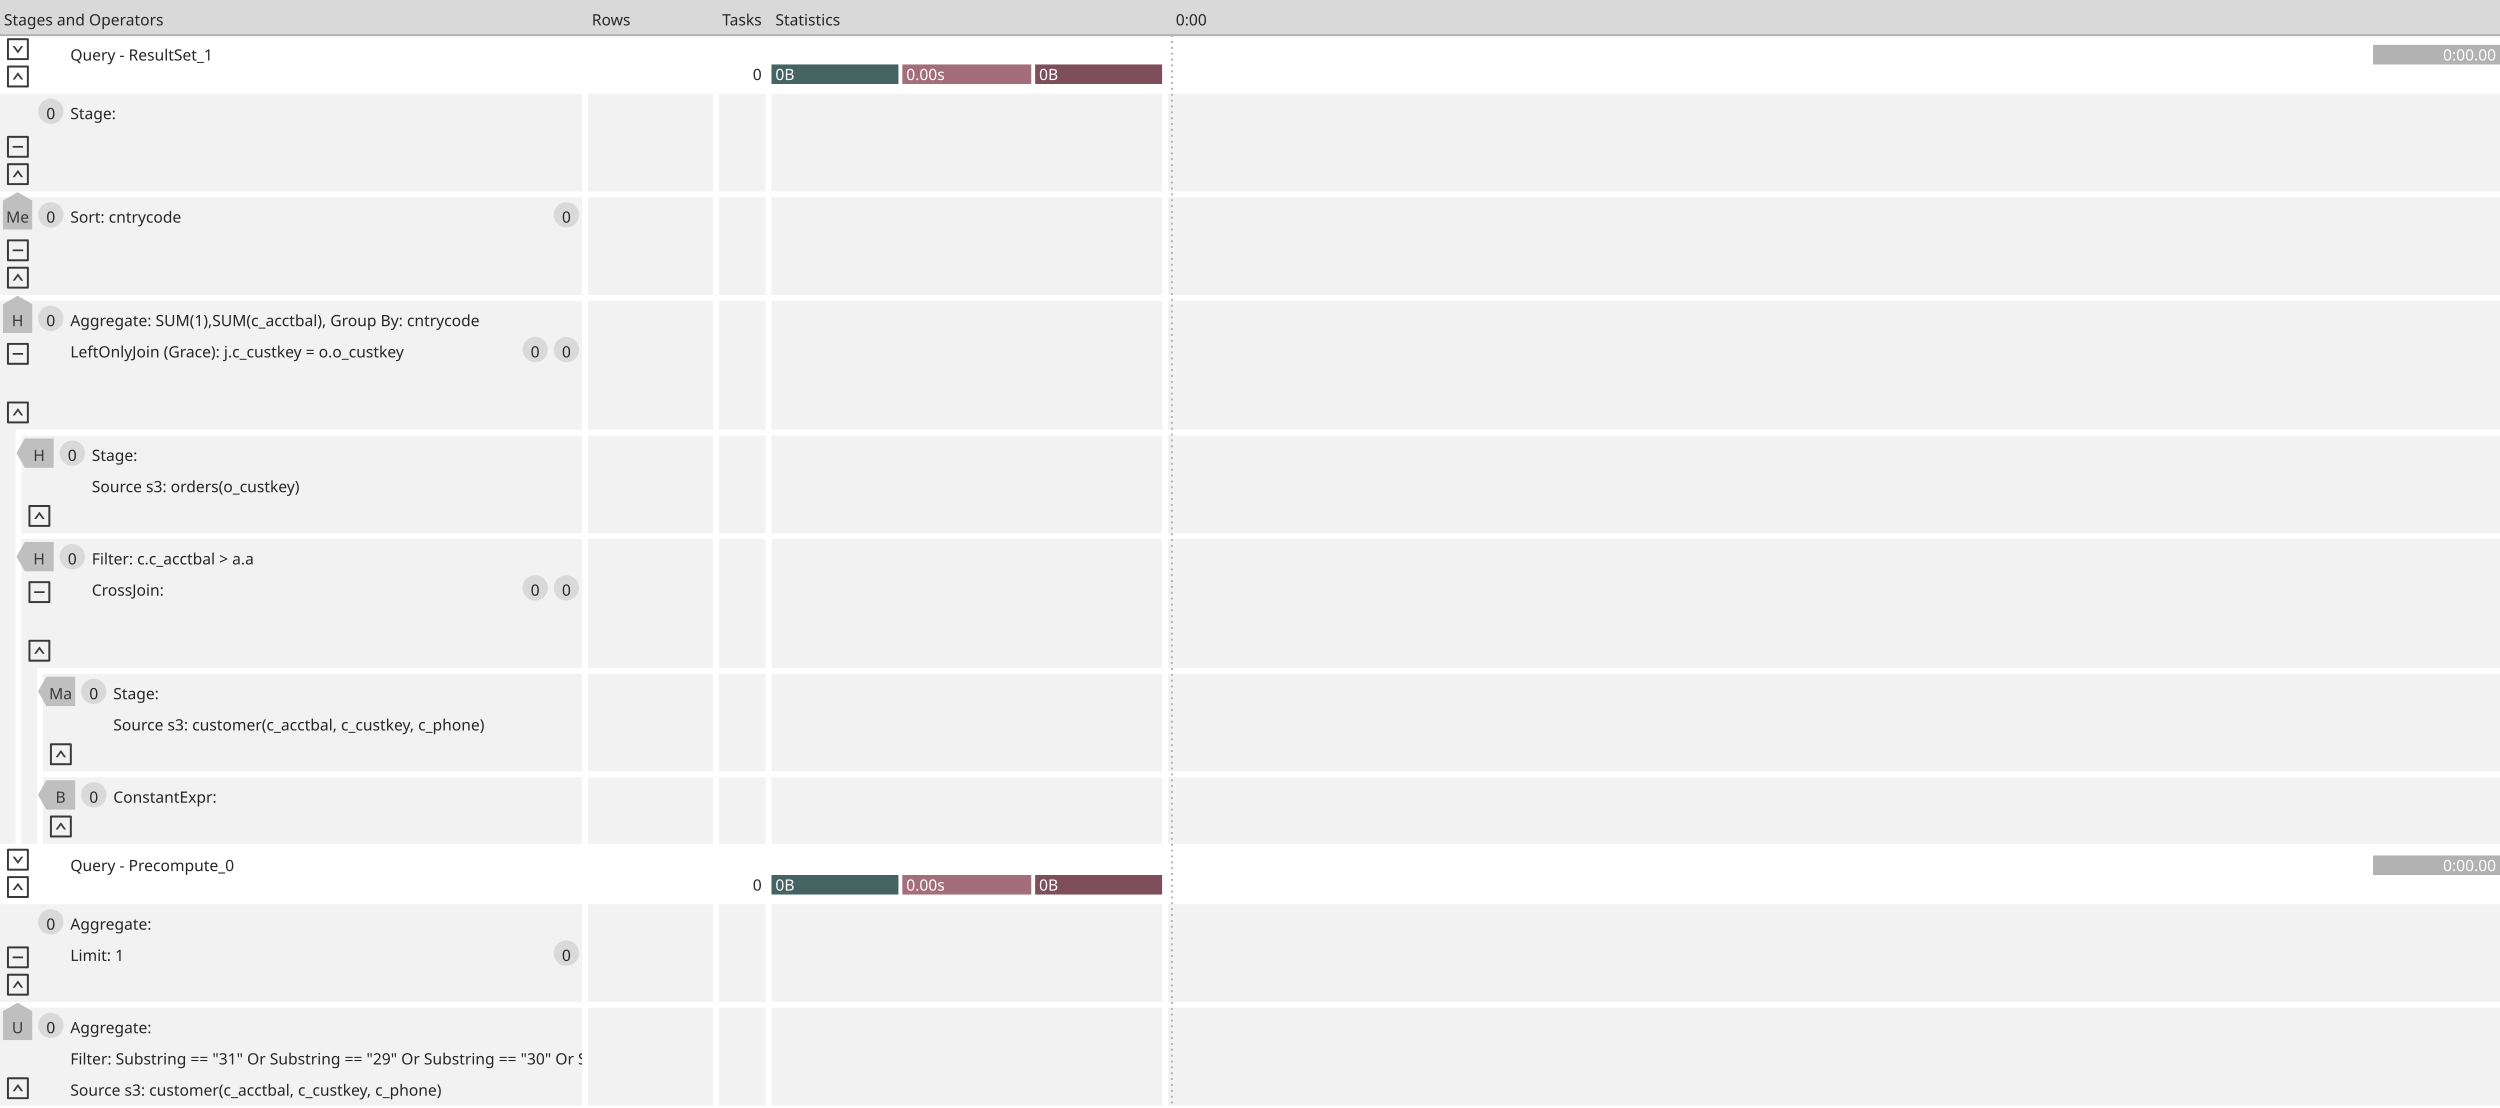
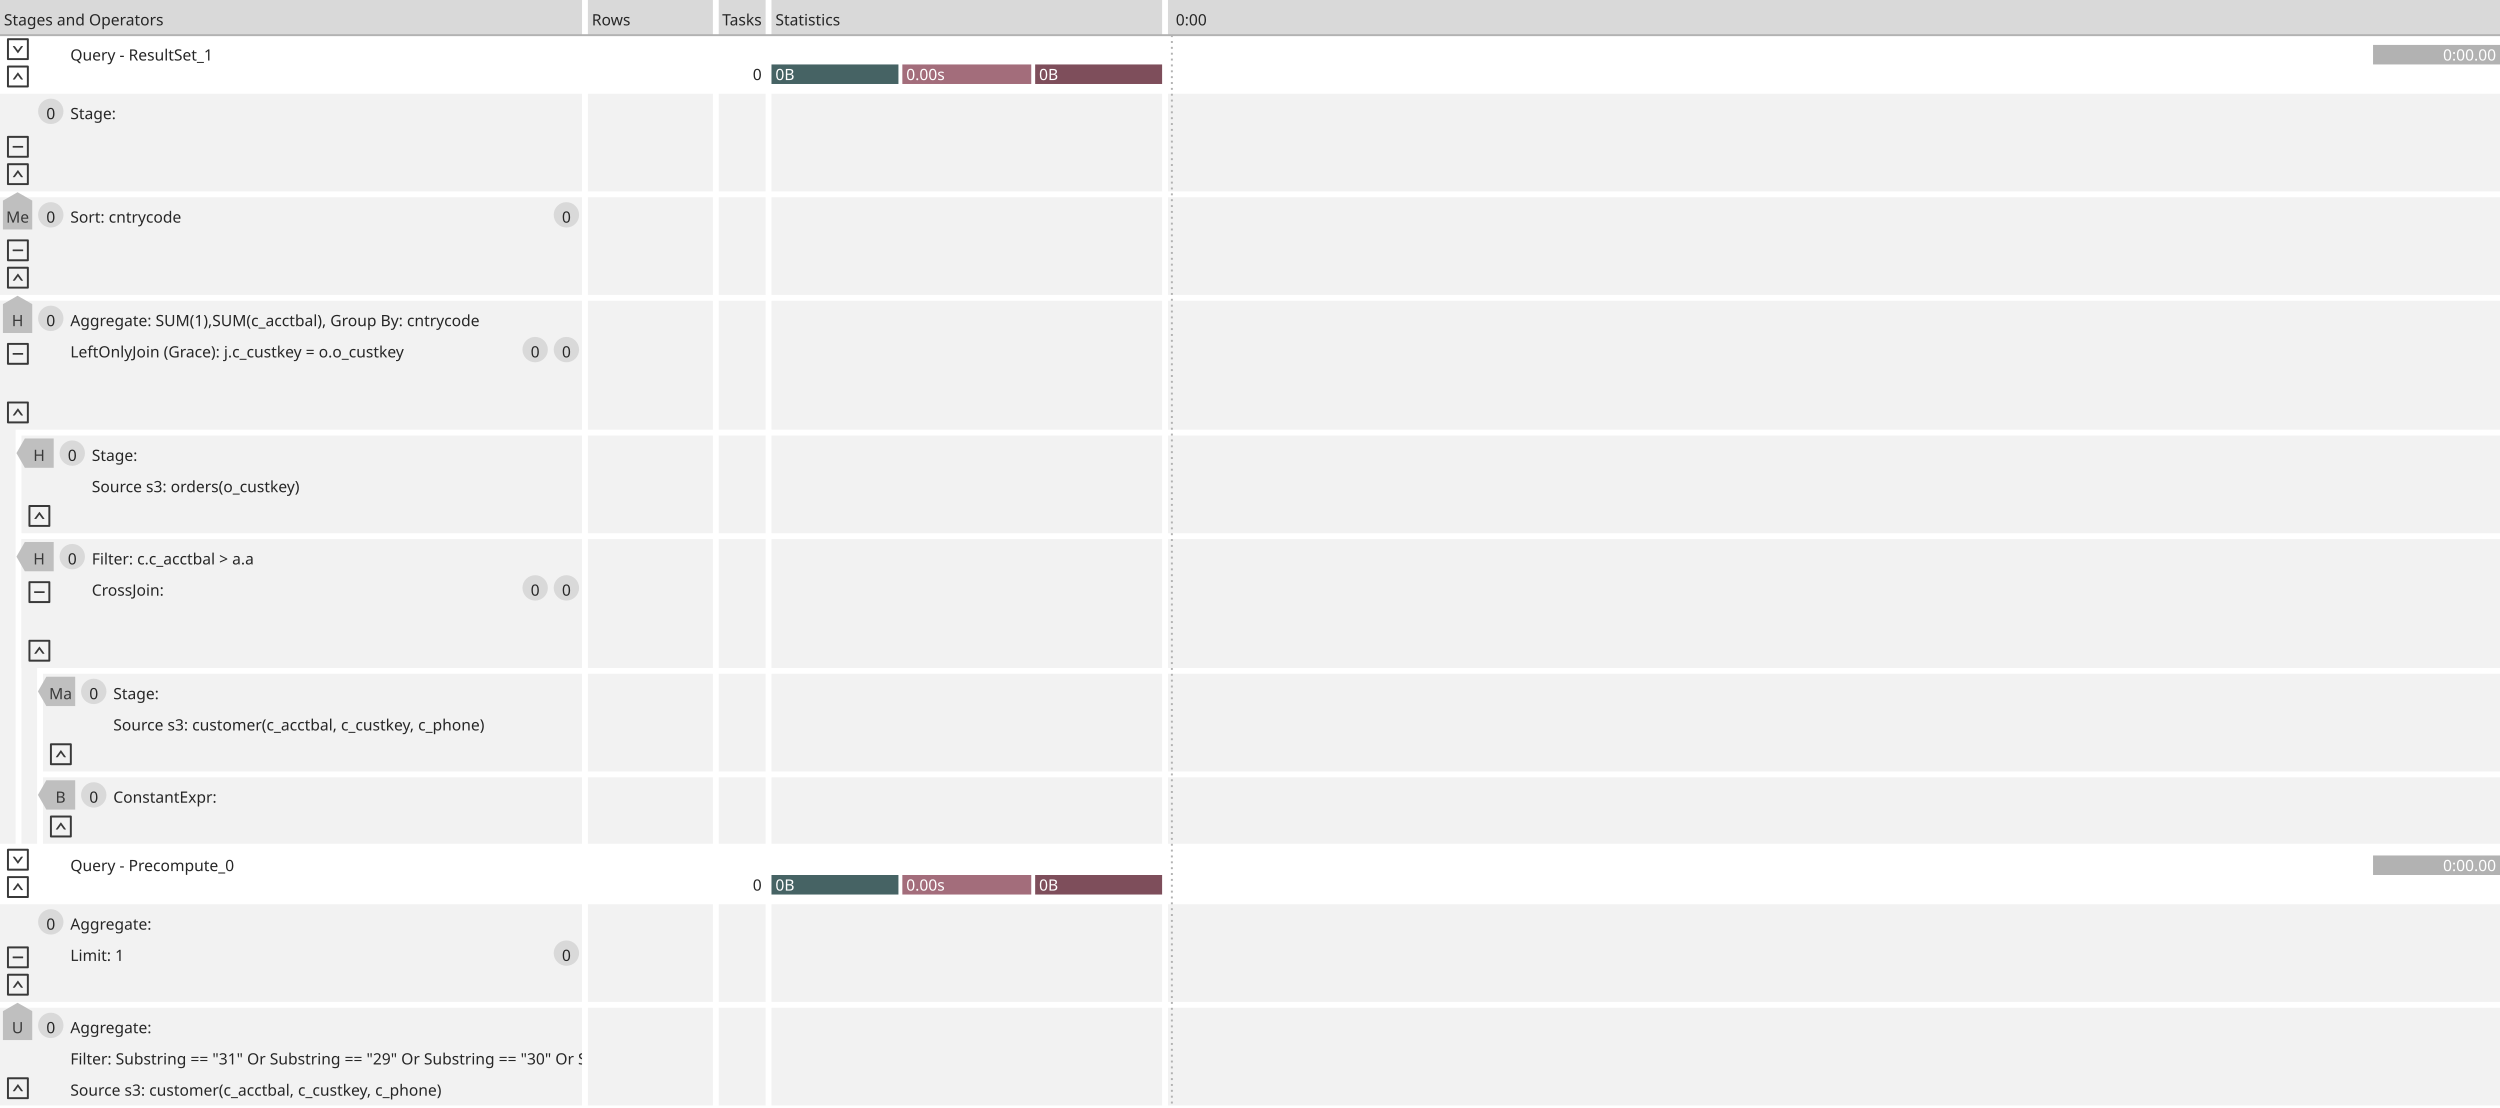
<svg xmlns="http://www.w3.org/2000/svg" width="1280" height="567">
  <clipPath id="clipTextPath">
    <rect x="0" y="0" width="298" height="567" />
  </clipPath>
  <defs>
    <g id="icon_memory">
      <path fill-rule="evenodd" clip-rule="evenodd" d="M5 3C3.895 3 3 3.895 3 5H1V7H3V9H1V11H3V13H1V15H3V17H1V19H3C3 20.105 3.895 21 5 21H9C10.105 21 11 20.105 11 19H13C13 20.105 13.895 21 15 21H19C20.105 21 21 20.105 21 19H23V17H21V15H23V13H21V11H23V9H21V7H23V5H21C21 3.895 20.105 3 19 3H15C13.895 3 13 3.895 13 5H11C11 3.895 10.105 3 9 3H5ZM11 7V9H13V7H11ZM11 11V13H13V11H11ZM11 15V17H13V15H11ZM5 5H9V19H5V5ZM15 5H19V19H15V5Z" />
    </g>
    <g id="icon_cpu">
      <path d="M13.98 7.75H10.01C8.76 7.75 7.74 8.76 7.74 10.02V13.99C7.74 15.24 8.75 16.26 10.01 16.26H13.98C15.23 16.26 16.25 15.25 16.25 13.99V10.02C16.25 8.76 15.24 7.75 13.98 7.75ZM13.5 12.98L12.61 14.53C12.48 14.76 12.24 14.88 12 14.88C11.88 14.88 11.75 14.85 11.65 14.79C11.31 14.6 11.19 14.17 11.39 13.83L12.03 12.72H11.47C11.02 12.72 10.65 12.52 10.45 12.18C10.25 11.84 10.27 11.42 10.5 11.03L11.39 9.48C11.59 9.14 12.02 9.03 12.35 9.22C12.69 9.41 12.81 9.84 12.61 10.18L11.97 11.29H12.53C12.98 11.29 13.35 11.49 13.55 11.83C13.75 12.17 13.73 12.59 13.5 12.98Z" />
      <path d="M21.25 12.75C21.67 12.75 22 12.41 22 12C22 11.58 21.67 11.25 21.25 11.25H20V9.05H21.25C21.67 9.05 22 8.72 22 8.3C22 7.89 21.67 7.55 21.25 7.55H19.77C19.29 5.96 18.04 4.71 16.45 4.23V2.75C16.45 2.34 16.11 2 15.7 2C15.29 2 14.95 2.34 14.95 2.75V4H12.75V2.75C12.75 2.34 12.41 2 12 2C11.59 2 11.25 2.34 11.25 2.75V4H9.06V2.75C9.06 2.34 8.72 2 8.31 2C7.89 2 7.56 2.34 7.56 2.75V4.23C5.96 4.71 4.71 5.96 4.23 7.55H2.75C2.34 7.55 2 7.89 2 8.3C2 8.72 2.34 9.05 2.75 9.05H4V11.25H2.75C2.34 11.25 2 11.58 2 12C2 12.41 2.34 12.75 2.75 12.75H4V14.95H2.75C2.34 14.95 2 15.28 2 15.7C2 16.11 2.34 16.45 2.75 16.45H4.23C4.7 18.04 5.96 19.29 7.56 19.77V21.25C7.56 21.66 7.89 22 8.31 22C8.72 22 9.06 21.66 9.06 21.25V20H11.26V21.25C11.26 21.66 11.59 22 12.01 22C12.42 22 12.76 21.66 12.76 21.25V20H14.95V21.25C14.95 21.66 15.29 22 15.7 22C16.11 22 16.45 21.66 16.45 21.25V19.77C18.04 19.29 19.29 18.04 19.77 16.45H21.25C21.67 16.45 22 16.11 22 15.7C22 15.28 21.67 14.95 21.25 14.95H20V12.75H21.25ZM17.26 14.26C17.26 15.91 15.91 17.26 14.26 17.26H9.74C8.09 17.26 6.74 15.91 6.74 14.26V9.74C6.74 8.09 8.09 6.74 9.74 6.74H14.26C15.91 6.74 17.26 8.09 17.26 9.74V14.26Z" />
    </g>
    <g id="icon_ingress">
      <path d="M3 6L6 6L6 12L10 12L10 6L13 6V5L8 0L3 5L3 6Z" />
      <path d="M2 16L14 16V14L2 14V16Z" />
    </g>
    <g id="icon_egress">
      <path d="M13 9H10V16H6V9L3 9V8L8 3L13 8V9Z" />
      <path d="M14 2H2V0H14V2Z" />
    </g>
    <g id="icon_input">
      <path d="M456.49,264.459L295.206,103.183l56.572-56.572c1.084-1.08,1.456-2.696,0.948-4.14c-0.504-1.448-1.792-2.48-3.316-2.656         L4.654,0.027c-1.22-0.144-2.428,0.284-3.292,1.148c-0.864,0.86-1.284,2.068-1.144,3.28L40.01,349.208         c0.176,1.52,1.208,2.812,2.656,3.316c1.448,0.508,3.068,0.14,4.144-0.948l56.18-56.18L264.274,456.68         c0.748,0.748,1.764,1.172,2.828,1.172c1.06,0,2.076-0.424,2.828-1.172l186.556-186.568         C458.05,268.555,458.05,266.027,456.49,264.459z" />
    </g>
    <g id="icon_output">
      <path d="M456.494,1.168c-0.864-0.86-2.064-1.284-3.288-1.14l-344.76,39.78c-1.524,0.18-2.812,1.216-3.32,2.656         c-0.504,1.456-0.132,3.068,0.948,4.148l56.572,56.576L1.362,264.464c-1.564,1.564-1.564,4.092,0,5.656l186.56,186.556         c0.78,0.784,1.804,1.172,2.828,1.172c1.024,0,2.048-0.388,2.828-1.172l161.28-161.28l56.18,56.18         c1.084,1.088,2.7,1.452,4.144,0.952c1.448-0.504,2.48-1.796,2.656-3.32L457.63,4.456C457.774,3.248,457.354,2.036,456.494,1.168z" />
    </g>
    <g id="icon_plus">
      <path d="M328 544h152v152c0 4.4 3.6 8 8 8h48c4.4 0 8-3.6 8-8V544h152c4.4 0 8-3.6 8-8v-48c0-4.4-3.6-8-8-8H544V328c0-4.4-3.6-8-8-8h-48c-4.4 0-8 3.6-8 8v152H328c-4.4 0-8 3.6-8 8v48c0 4.4 3.6 8 8 8" />
      <path d="M880 112H144c-17.7 0-32 14.3-32 32v736c0 17.7 14.3 32 32 32h736c17.7 0 32-14.3 32-32V144c0-17.7-14.3-32-32-32m-40 728H184V184h656z" />
    </g>
    <g id="icon_minus">
      <path d="M328 544h368c4.4 0 8-3.6 8-8v-48c0-4.4-3.6-8-8-8H328c-4.4 0-8 3.6-8 8v48c0 4.4 3.6 8 8 8" />
      <path d="M880 112H144c-17.7 0-32 14.3-32 32v736c0 17.7 14.3 32 32 32h736c17.7 0 32-14.3 32-32V144c0-17.7-14.3-32-32-32m-40 728H184V184h656z" />
    </g>
    <g id="icon_arrowup">
      <path d="M334 624h46.9c10.2 0 19.9-4.9 25.9-13.2L512 465.4l105.2 145.4c6 8.3 15.6 13.2 25.9 13.2H690c6.5 0 10.3-7.4 6.5-12.7l-178-246a7.95 7.95 0 0 0-12.9 0l-178 246A7.96 7.96 0 0 0 334 624" />
      <path d="M880 112H144c-17.7 0-32 14.3-32 32v736c0 17.7 14.3 32 32 32h736c17.7 0 32-14.3 32-32V144c0-17.7-14.3-32-32-32m-40 728H184V184h656z" />
    </g>
    <g id="icon_arrowdn">
      <path d="M505.5 658.7c3.2 4.4 9.7 4.4 12.9 0l178-246c3.8-5.3 0-12.7-6.5-12.7H643c-10.2 0-19.9 4.9-25.9 13.2L512 558.6L406.8 413.2c-6-8.3-15.6-13.2-25.9-13.2H334c-6.5 0-10.3 7.4-6.5 12.7z" />
      <path d="M880 112H144c-17.7 0-32 14.3-32 32v736c0 17.7 14.3 32 32 32h736c17.7 0 32-14.3 32-32V144c0-17.7-14.3-32-32-32m-40 728H184V184h656z" />
    </g>
  </defs>
  <style type="text/css">
  rect.stage { stroke-width:0; fill:var(--stage-main, #F2F2F2); }
  rect.clone { stroke-width:0; fill:var(--stage-clone, #D9D9D9); }
  rect.blocks { stroke-width:0; fill:var(--block-medium, #D9AE61); }
  rect.hot { stroke-width:0; fill:var(--stage-texthl, #FC2824); opacity:0.3; }
  .texts { text-anchor:start; font-family:Verdana; font-size:8px; fill:var(--stage-text, #262626); }
  .textm { text-anchor:middle; font-family:Verdana; font-size:8px; fill:var(--stage-text, #262626); }
  .texte { text-anchor:end; font-family:Verdana; font-size:8px; fill:var(--stage-text, #262626); }
  .textc { text-anchor:end; dominant-baseline:middle; font-family:Verdana; font-size:8px; fill:var(--stage-text, #262626); }
  circle.stage { stroke:var(--stage-main, #F2F2F2); stroke-width:1; fill:var(--stage-clone, #D9D9D9); }
  line.opdiv { stroke-width:1; stroke:var(--stage-grid, #B2B2B2); stroke-dasharray:1,2; }
  rect.columns { stroke-width:0; fill:var(--column-header, #D9D9D9); }
  line.columns { stroke-width:1; stroke:var(--stage-grid, #B2B2B2); }
  text.clipped { clip-path:url(#clipTextPath); }
  polygon.conn { stroke-width:0; fill:var(--conn-fill, #BFBFBF); }
  path.conn { stroke-width:1; stroke:var(--conn-line, #BFBFBF); fill:var(--conn-fill, #BFBFBF); }
  rect.conn { stroke-width:1; stroke:var(--conn-line, #BFBFBF); fill:none; }
  path.conn.blocks { stroke-width:1; stroke:var(--conn-line, #BFBFBF); fill:var(--block-medium, #D9AE61); }
  text.conn { text-anchor:middle; font-family:Verdana; font-size:8px; fill:var(--conn-text, #393939); }
  rect.background { stroke-width:0; fill:#33FFFF; opacity:0; }
  rect.transparent { stroke-width:0; fill:#33FFFF; opacity:0; }
  g.selected circle.stage { fill:#33FFFF; }
  g.selected polygon.conn { fill:#33FFFF; }
  g.selected path.conn { stroke:#33FFFF; fill:#33FFFF; }
  g.selected rect.stage { fill:#33FFFF; }
  g.selected rect.clone { fill:#33FFFF; }
  g.selected rect.background { opacity:1; }
  g.selected path.blocks { stroke:#33FFFF; }
  g.selected circle.stage.selected { fill:#33FFFF; }
  polygon.conn.selected { fill:#33FFFF; }
  path.conn.selected { stroke:#33FFFF; fill:#33FFFF; }
  rect.stage.selected { fill:#33FFFF; }
  rect.clone.selected { fill:#33FFFF; }
  rect.background.selected { opacity:1; }
  path.blocks.selected { stroke:#33FFFF; }
  svg:not(.folded) &gt; g &gt; g.button .icon_plus { opacity:0; }
  svg.folded &gt; g &gt; g.button .icon_minus { opacity:0; }
</style>
  <svg data-height="414" width="1280" height="414" x="0" y="18">
    <svg width="1280" height="414" x="0" y="0">
      <g data-group="g1" class="selectable">
        <rect x="0" y="0" width="298" height="24" class="background" />
        <text x="36" y="13" class="texts">Query - ResultSet_1</text>
      </g>
      <g class="ardn button">
        <rect x="2" y="0" width="14" height="14" class="transparent" />
        <use href="#icon_arrowdn" transform="translate(2 0) scale(0.014, 0.014)" fill="var(--conn-text, #393939)" />
      </g>
      <g class="aruu button">
        <rect x="2" y="14" width="14" height="14" class="transparent" />
        <use href="#icon_arrowup" transform="translate(2 14) scale(0.014, 0.014)" fill="var(--conn-text, #393939)" />
      </g>
      <text x="390" y="23" class="texte">0</text>
      <g>
        <rect x="395" y="15" width="65" height="10" stroke-width="0" fill="var(--ingress-medium, #466364)" />
        <text font-family="Verdana" font-size="8px" fill="var(--text-light, #FFFFFF)" x="397" y="23">0B</text>
      </g>
      <g>
        <rect class="cpupath" data-groups="g2,g3,g4,g5,g6,g7,g8" x="462" y="15" width="66" height="10" stroke-width="0" fill="var(--cpu-medium, #A36D7B)" />
        <text class="cpupath" data-groups="g2,g3,g4,g5,g6,g7,g8" font-family="Verdana" font-size="8px" fill="var(--text-light, #FFFFFF)" x="464" y="23">0.00s</text>
      </g>
      <g>
        <rect x="530" y="15" width="65" height="10" stroke-width="0" fill="var(--mem-medium, #7E4E5B)" />
        <text font-family="Verdana" font-size="8px" fill="var(--text-light, #FFFFFF)" x="532" y="23">0B</text>
      </g>
      <g>
        <rect class="timepath" data-groups="g2,g3,g4,g5,g6,g7,g8" x="1215" y="5" width="65" height="10" stroke-width="0" fill="var(--stage-grid, #B2B2B2)" />
        <text class="timepath" data-groups="g2,g3,g4,g5,g6,g7,g8" text-anchor="end" font-family="Verdana" font-size="8px" fill="var(--text-inv, #FFFFFF)" x="1278" y="13">0:00.00</text>
      </g>
      <svg data-stage="outer 0" data-height="387" width="1280" height="387" x="0" y="27">
        <svg class="slimable" data-stage="inner 0" data-height="50" width="1280" height="50" x="0" y="3">
          <g data-group="g2" class="selectable">
            <rect x="0" y="0" width="298" height="100%" class="stage" />
            <rect x="301" y="0" width="64" height="100%" class="stage" />
            <rect x="395" y="0" width="200" height="100%" class="stage" />
            <rect x="368" y="0" width="24" height="100%" class="stage" />
            <rect x="598" y="0" width="682" height="100%" class="stage" />
            <g>
              <text x="36" y="13" class="texts clipped">Stage: </text>
            </g>
            <circle cx="26" cy="9" r="7" class="stage" />
            <text x="26" y="13" class="textm">0</text>
            <g class="plus button">
              <rect x="2" y="20" width="14" height="14" class="transparent" />
              <use href="#icon_minus" class="icon_minus" transform="translate(2 20) scale(0.014, 0.014)" fill="var(--conn-text, #393939)" />
              <use href="#icon_plus" class="icon_plus" transform="translate(2 20) scale(0.014, 0.014)" fill="var(--conn-text, #393939)" />
            </g>
            <g class="arup button">
              <rect x="2" y="34" width="14" height="14" class="transparent" />
              <use href="#icon_arrowup" transform="translate(2 34) scale(0.014, 0.014)" fill="var(--conn-text, #393939)" />
            </g>
          </g>
        </svg>
        <svg data-stage="outer 0" data-height="334" width="1280" height="334" x="0" y="53">
          <svg class="slimable" data-stage="inner 0" data-height="50" width="1280" height="50" x="0" y="3">
            <g data-group="g4" class="selectable">
              <rect x="0" y="0" width="298" height="100%" class="stage" />
              <rect x="301" y="0" width="64" height="100%" class="stage" />
              <rect x="395" y="0" width="200" height="100%" class="stage" />
              <rect x="368" y="0" width="24" height="100%" class="stage" />
              <rect x="598" y="0" width="682" height="100%" class="stage" />
              <g>
                <text x="36" y="13" class="texts clipped">Sort: cntrycode</text>
              </g>
              <g data-group="g5" class="selectable">
                <circle cx="290" cy="9" r="7" class="stage" />
                <text x="290" y="13" class="textm">0</text>
              </g>
              <circle cx="26" cy="9" r="7" class="stage" />
              <text x="26" y="13" class="textm">0</text>
              <g class="plus button">
                <rect x="2" y="20" width="14" height="14" class="transparent" />
                <use href="#icon_minus" class="icon_minus" transform="translate(2 20) scale(0.014, 0.014)" fill="var(--conn-text, #393939)" />
                <use href="#icon_plus" class="icon_plus" transform="translate(2 20) scale(0.014, 0.014)" fill="var(--conn-text, #393939)" />
              </g>
              <g class="arup button">
                <rect x="2" y="34" width="14" height="14" class="transparent" />
                <use href="#icon_arrowup" transform="translate(2 34) scale(0.014, 0.014)" fill="var(--conn-text, #393939)" />
              </g>
            </g>
          </svg>
          <svg data-stage="outer 0" data-height="281" width="1280" height="281" x="0" y="53">
            <g data-group="g6" class="selectable">
              <rect x="0" y="3" width="8" height="100%" class="stage" />
            </g>
            <svg class="slimable" data-stage="inner 0" data-height="66" width="1280" height="66" x="0" y="3">
              <g data-group="g6" class="selectable">
                <rect x="0" y="0" width="298" height="100%" class="stage" />
                <rect x="301" y="0" width="64" height="100%" class="stage" />
                <rect x="395" y="0" width="200" height="100%" class="stage" />
                <rect x="368" y="0" width="24" height="100%" class="stage" />
                <rect x="598" y="0" width="682" height="100%" class="stage" />
                <g>
                  <text x="36" y="13" class="texts clipped">Aggregate: SUM(1),SUM(c_acctbal), Group By: cntrycode</text>
                </g>
                <g>
                  <text x="36" y="29" class="texts clipped">LeftOnlyJoin (Grace): j.c_custkey = o.o_custkey</text>
                </g>
                <g data-group="g9" class="selectable">
                  <circle cx="274" cy="25" r="7" class="stage" />
                  <text x="274" y="29" class="textm">0</text>
                </g>
                <g data-group="g7" class="selectable">
                  <circle cx="290" cy="25" r="7" class="stage" />
                  <text x="290" y="29" class="textm">0</text>
                </g>
                <circle cx="26" cy="9" r="7" class="stage" />
                <text x="26" y="13" class="textm">0</text>
                <g class="plus button">
                  <rect x="2" y="20" width="14" height="14" class="transparent" />
                  <use href="#icon_minus" class="icon_minus" transform="translate(2 20) scale(0.014, 0.014)" fill="var(--conn-text, #393939)" />
                  <use href="#icon_plus" class="icon_plus" transform="translate(2 20) scale(0.014, 0.014)" fill="var(--conn-text, #393939)" />
                </g>
                <g class="arup button">
                  <rect x="2" y="50" width="14" height="14" class="transparent" />
                  <use href="#icon_arrowup" transform="translate(2 50) scale(0.014, 0.014)" fill="var(--conn-text, #393939)" />
                </g>
              </g>
            </svg>
            <svg data-stage="outer 0" data-height="53" width="1280" height="53" x="0" y="69">
              <svg class="slimable" data-stage="inner 0" data-height="50" width="1280" height="50" x="0" y="3">
                <g data-group="g8" class="selectable">
                  <rect x="11" y="0" width="287" height="100%" class="stage" />
                  <rect x="301" y="0" width="64" height="100%" class="stage" />
                  <rect x="395" y="0" width="200" height="100%" class="stage" />
                  <rect x="368" y="0" width="24" height="100%" class="stage" />
                  <rect x="598" y="0" width="682" height="100%" class="stage" />
                  <g>
                    <text x="47" y="13" class="texts clipped">Stage: </text>
                  </g>
                  <g>
                    <text x="47" y="29" class="texts clipped">Source s3: orders(o_custkey)</text>
                  </g>
                  <circle cx="37" cy="9" r="7" class="stage" />
                  <text x="37" y="13" class="textm">0</text>
                  <g class="arup button">
                    <rect x="13" y="34" width="14" height="14" class="transparent" />
                    <use href="#icon_arrowup" transform="translate(13 34) scale(0.014, 0.014)" fill="var(--conn-text, #393939)" />
                  </g>
                </g>
              </svg>
              <g data-group="g7" class="selectable">
                <path d="M27,19l-14,0l-4,-7l4,-7l14,0z" class="conn" />
                <text x="20" y="16" class="conn">H</text>
              </g>
            </svg>
            <svg data-stage="outer 0" data-height="159" width="1280" height="159" x="0" y="122">
              <g data-group="g10" class="selectable">
                <rect x="11" y="3" width="8" height="100%" class="stage" />
              </g>
              <svg class="slimable" data-stage="inner 0" data-height="66" width="1280" height="66" x="0" y="3">
                <g data-group="g10" class="selectable">
                  <rect x="11" y="0" width="287" height="100%" class="stage" />
                  <rect x="301" y="0" width="64" height="100%" class="stage" />
                  <rect x="395" y="0" width="200" height="100%" class="stage" />
                  <rect x="368" y="0" width="24" height="100%" class="stage" />
                  <rect x="598" y="0" width="682" height="100%" class="stage" />
                  <g>
                    <text x="47" y="13" class="texts clipped">Filter: c.c_acctbal &gt; a.a</text>
                  </g>
                  <g>
                    <text x="47" y="29" class="texts clipped">CrossJoin: </text>
                  </g>
                  <g data-group="g11" class="selectable">
                    <circle cx="274" cy="25" r="7" class="stage" />
                    <text x="274" y="29" class="textm">0</text>
                  </g>
                  <g data-group="g13" class="selectable">
                    <circle cx="290" cy="25" r="7" class="stage" />
                    <text x="290" y="29" class="textm">0</text>
                  </g>
                  <circle cx="37" cy="9" r="7" class="stage" />
                  <text x="37" y="13" class="textm">0</text>
                  <g class="plus button">
                    <rect x="13" y="20" width="14" height="14" class="transparent" />
                    <use href="#icon_minus" class="icon_minus" transform="translate(13 20) scale(0.014, 0.014)" fill="var(--conn-text, #393939)" />
                    <use href="#icon_plus" class="icon_plus" transform="translate(13 20) scale(0.014, 0.014)" fill="var(--conn-text, #393939)" />
                  </g>
                  <g class="arup button">
                    <rect x="13" y="50" width="14" height="14" class="transparent" />
                    <use href="#icon_arrowup" transform="translate(13 50) scale(0.014, 0.014)" fill="var(--conn-text, #393939)" />
                  </g>
                </g>
              </svg>
              <svg data-stage="outer 0" data-height="53" width="1280" height="53" x="0" y="69">
                <svg class="slimable" data-stage="inner 0" data-height="50" width="1280" height="50" x="0" y="3">
                  <g data-group="g12" class="selectable">
                    <rect x="22" y="0" width="276" height="100%" class="stage" />
                    <rect x="301" y="0" width="64" height="100%" class="stage" />
                    <rect x="395" y="0" width="200" height="100%" class="stage" />
                    <rect x="368" y="0" width="24" height="100%" class="stage" />
                    <rect x="598" y="0" width="682" height="100%" class="stage" />
                    <g>
                      <text x="58" y="13" class="texts clipped">Stage: </text>
                    </g>
                    <g>
                      <text x="58" y="29" class="texts clipped">Source s3: customer(c_acctbal, c_custkey, c_phone)</text>
                    </g>
                    <circle cx="48" cy="9" r="7" class="stage" />
                    <text x="48" y="13" class="textm">0</text>
                    <g class="arup button">
                      <rect x="24" y="34" width="14" height="14" class="transparent" />
                      <use href="#icon_arrowup" transform="translate(24 34) scale(0.014, 0.014)" fill="var(--conn-text, #393939)" />
                    </g>
                  </g>
                </svg>
                <g data-group="g11" class="selectable">
                  <path d="M38,19l-14,0l-4,-7l4,-7l14,0z" class="conn" />
                  <text x="31" y="16" class="conn">Ma</text>
                </g>
              </svg>
              <svg data-stage="outer 0" data-height="37" width="1280" height="37" x="0" y="122">
                <svg class="slimable" data-stage="inner 0" data-height="34" width="1280" height="34" x="0" y="3">
                  <g data-group="g14" class="selectable">
                    <rect x="22" y="0" width="276" height="100%" class="stage" />
                    <rect x="301" y="0" width="64" height="100%" class="stage" />
                    <rect x="395" y="0" width="200" height="100%" class="stage" />
                    <rect x="368" y="0" width="24" height="100%" class="stage" />
                    <rect x="598" y="0" width="682" height="100%" class="stage" />
                    <g>
                      <text x="58" y="13" class="texts clipped">ConstantExpr: </text>
                    </g>
                    <circle cx="48" cy="9" r="7" class="stage" />
                    <text x="48" y="13" class="textm">0</text>
                    <g class="arup button">
                      <rect x="24" y="18" width="14" height="14" class="transparent" />
                      <use href="#icon_arrowup" transform="translate(24 18) scale(0.014, 0.014)" fill="var(--conn-text, #393939)" />
                    </g>
                  </g>
                </svg>
                <g data-group="g13" class="selectable">
                  <path d="M38,19l-14,0l-4,-7l4,-7l14,0z" class="conn" />
                  <text x="31" y="16" class="conn">B</text>
                </g>
              </svg>
              <g data-group="g9" class="selectable">
                <path d="M27,19l-14,0l-4,-7l4,-7l14,0z" class="conn" />
                <text x="20" y="16" class="conn">H</text>
              </g>
            </svg>
            <g data-group="g5" class="selectable">
              <path d="M16,19l-14,0l0,-14l7,-4l7,4z" class="conn" />
              <text x="9" y="16" class="conn">H</text>
            </g>
          </svg>
          <g data-group="g3" class="selectable">
            <path d="M16,19l-14,0l0,-14l7,-4l7,4z" class="conn" />
            <text x="9" y="16" class="conn">Me</text>
          </g>
        </svg>
      </svg>
    </svg>
  </svg>
  <svg data-height="133" width="1280" height="133" x="0" y="433">
    <svg width="1280" height="133" x="0" y="0">
      <g data-group="g15" class="selectable">
        <rect x="0" y="0" width="298" height="24" class="background" />
        <text x="36" y="13" class="texts">Query - Precompute_0</text>
      </g>
      <g class="ardn button">
        <rect x="2" y="0" width="14" height="14" class="transparent" />
        <use href="#icon_arrowdn" transform="translate(2 0) scale(0.014, 0.014)" fill="var(--conn-text, #393939)" />
      </g>
      <g class="aruu button">
        <rect x="2" y="14" width="14" height="14" class="transparent" />
        <use href="#icon_arrowup" transform="translate(2 14) scale(0.014, 0.014)" fill="var(--conn-text, #393939)" />
      </g>
      <text x="390" y="23" class="texte">0</text>
      <g>
        <rect x="395" y="15" width="65" height="10" stroke-width="0" fill="var(--ingress-medium, #466364)" />
        <text font-family="Verdana" font-size="8px" fill="var(--text-light, #FFFFFF)" x="397" y="23">0B</text>
      </g>
      <g>
        <rect class="cpupath" data-groups="g16,g17,g18" x="462" y="15" width="66" height="10" stroke-width="0" fill="var(--cpu-medium, #A36D7B)" />
        <text class="cpupath" data-groups="g16,g17,g18" font-family="Verdana" font-size="8px" fill="var(--text-light, #FFFFFF)" x="464" y="23">0.00s</text>
      </g>
      <g>
        <rect x="530" y="15" width="65" height="10" stroke-width="0" fill="var(--mem-medium, #7E4E5B)" />
        <text font-family="Verdana" font-size="8px" fill="var(--text-light, #FFFFFF)" x="532" y="23">0B</text>
      </g>
      <g>
        <rect class="timepath" data-groups="g16,g17,g18" x="1215" y="5" width="65" height="10" stroke-width="0" fill="var(--stage-grid, #B2B2B2)" />
        <text class="timepath" data-groups="g16,g17,g18" text-anchor="end" font-family="Verdana" font-size="8px" fill="var(--text-inv, #FFFFFF)" x="1278" y="13">0:00.00</text>
      </g>
      <svg data-stage="outer 0" data-height="106" width="1280" height="106" x="0" y="27">
        <svg class="slimable" data-stage="inner 0" data-height="50" width="1280" height="50" x="0" y="3">
          <g data-group="g16" class="selectable">
            <rect x="0" y="0" width="298" height="100%" class="stage" />
            <rect x="301" y="0" width="64" height="100%" class="stage" />
            <rect x="395" y="0" width="200" height="100%" class="stage" />
            <rect x="368" y="0" width="24" height="100%" class="stage" />
            <rect x="598" y="0" width="682" height="100%" class="stage" />
            <g>
              <text x="36" y="13" class="texts clipped">Aggregate: </text>
            </g>
            <g>
              <text x="36" y="29" class="texts clipped">Limit: 1</text>
            </g>
            <g data-group="g17" class="selectable">
              <circle cx="290" cy="25" r="7" class="stage" />
              <text x="290" y="29" class="textm">0</text>
            </g>
            <circle cx="26" cy="9" r="7" class="stage" />
            <text x="26" y="13" class="textm">0</text>
            <g class="plus button">
              <rect x="2" y="20" width="14" height="14" class="transparent" />
              <use href="#icon_minus" class="icon_minus" transform="translate(2 20) scale(0.014, 0.014)" fill="var(--conn-text, #393939)" />
              <use href="#icon_plus" class="icon_plus" transform="translate(2 20) scale(0.014, 0.014)" fill="var(--conn-text, #393939)" />
            </g>
            <g class="arup button">
              <rect x="2" y="34" width="14" height="14" class="transparent" />
              <use href="#icon_arrowup" transform="translate(2 34) scale(0.014, 0.014)" fill="var(--conn-text, #393939)" />
            </g>
          </g>
        </svg>
        <svg data-stage="outer 0" data-height="53" width="1280" height="53" x="0" y="53">
          <svg class="slimable" data-stage="inner 0" data-height="50" width="1280" height="50" x="0" y="3">
            <g data-group="g18" class="selectable">
              <rect x="0" y="0" width="298" height="100%" class="stage" />
              <rect x="301" y="0" width="64" height="100%" class="stage" />
              <rect x="395" y="0" width="200" height="100%" class="stage" />
              <rect x="368" y="0" width="24" height="100%" class="stage" />
              <rect x="598" y="0" width="682" height="100%" class="stage" />
              <g>
                <text x="36" y="13" class="texts clipped">Aggregate: </text>
              </g>
              <g>
                <text x="36" y="29" class="texts clipped">Filter: Substring == "31" Or Substring == "29" Or Substring == "30" Or Substring == "26" Or Substring == "28" Or Substring == "25" Or Substring == "15" And c_acctbal &gt; "0.00"</text>
              </g>
              <g>
                <text x="36" y="45" class="texts clipped">Source s3: customer(c_acctbal, c_custkey, c_phone)</text>
              </g>
              <circle cx="26" cy="9" r="7" class="stage" />
              <text x="26" y="13" class="textm">0</text>
              <g class="arup button">
                <rect x="2" y="34" width="14" height="14" class="transparent" />
                <use href="#icon_arrowup" transform="translate(2 34) scale(0.014, 0.014)" fill="var(--conn-text, #393939)" />
              </g>
            </g>
          </svg>
          <g data-group="g17" class="selectable">
            <path d="M16,19l-14,0l0,-14l7,-4l7,4z" class="conn" />
            <text x="9" y="16" class="conn">U</text>
          </g>
        </svg>
      </svg>
    </svg>
  </svg>
  <line x1="600" y1="0" x2="600" y2="100%" stroke-width="1" stroke="var(--stage-grid, #B2B2B2)" stroke-dasharray="1,2" />
  <g id="columnHeaders">
    <svg width="1280" height="18" x="0" y="0">
-       <rect x="0" y="0" width="1280" height="18" class="columns" />
+       <rect x="0" y="0" width="298" height="18" class="columns" />
+       <rect x="301" y="0" width="64" height="18" class="columns" />
+       <rect x="368" y="0" width="24" height="18" class="columns" />
+       <rect x="395" y="0" width="200" height="18" class="columns" />
+       <rect x="598" y="0" width="682" height="18" class="columns" />
      <text x="2" y="13" class="texts">Stages and Operators</text>
      <text x="303" y="13" class="texts">Rows</text>
      <text x="390" y="13" class="texte">Tasks</text>
      <text x="397" y="13" class="texts">Statistics</text>
      <g>
        <text x="602" y="13" class="texts">0:00</text>
      </g>
    </svg>
    <line x1="0" y1="18" x2="1280" y2="18" class="columns" />
  </g>
</svg>
